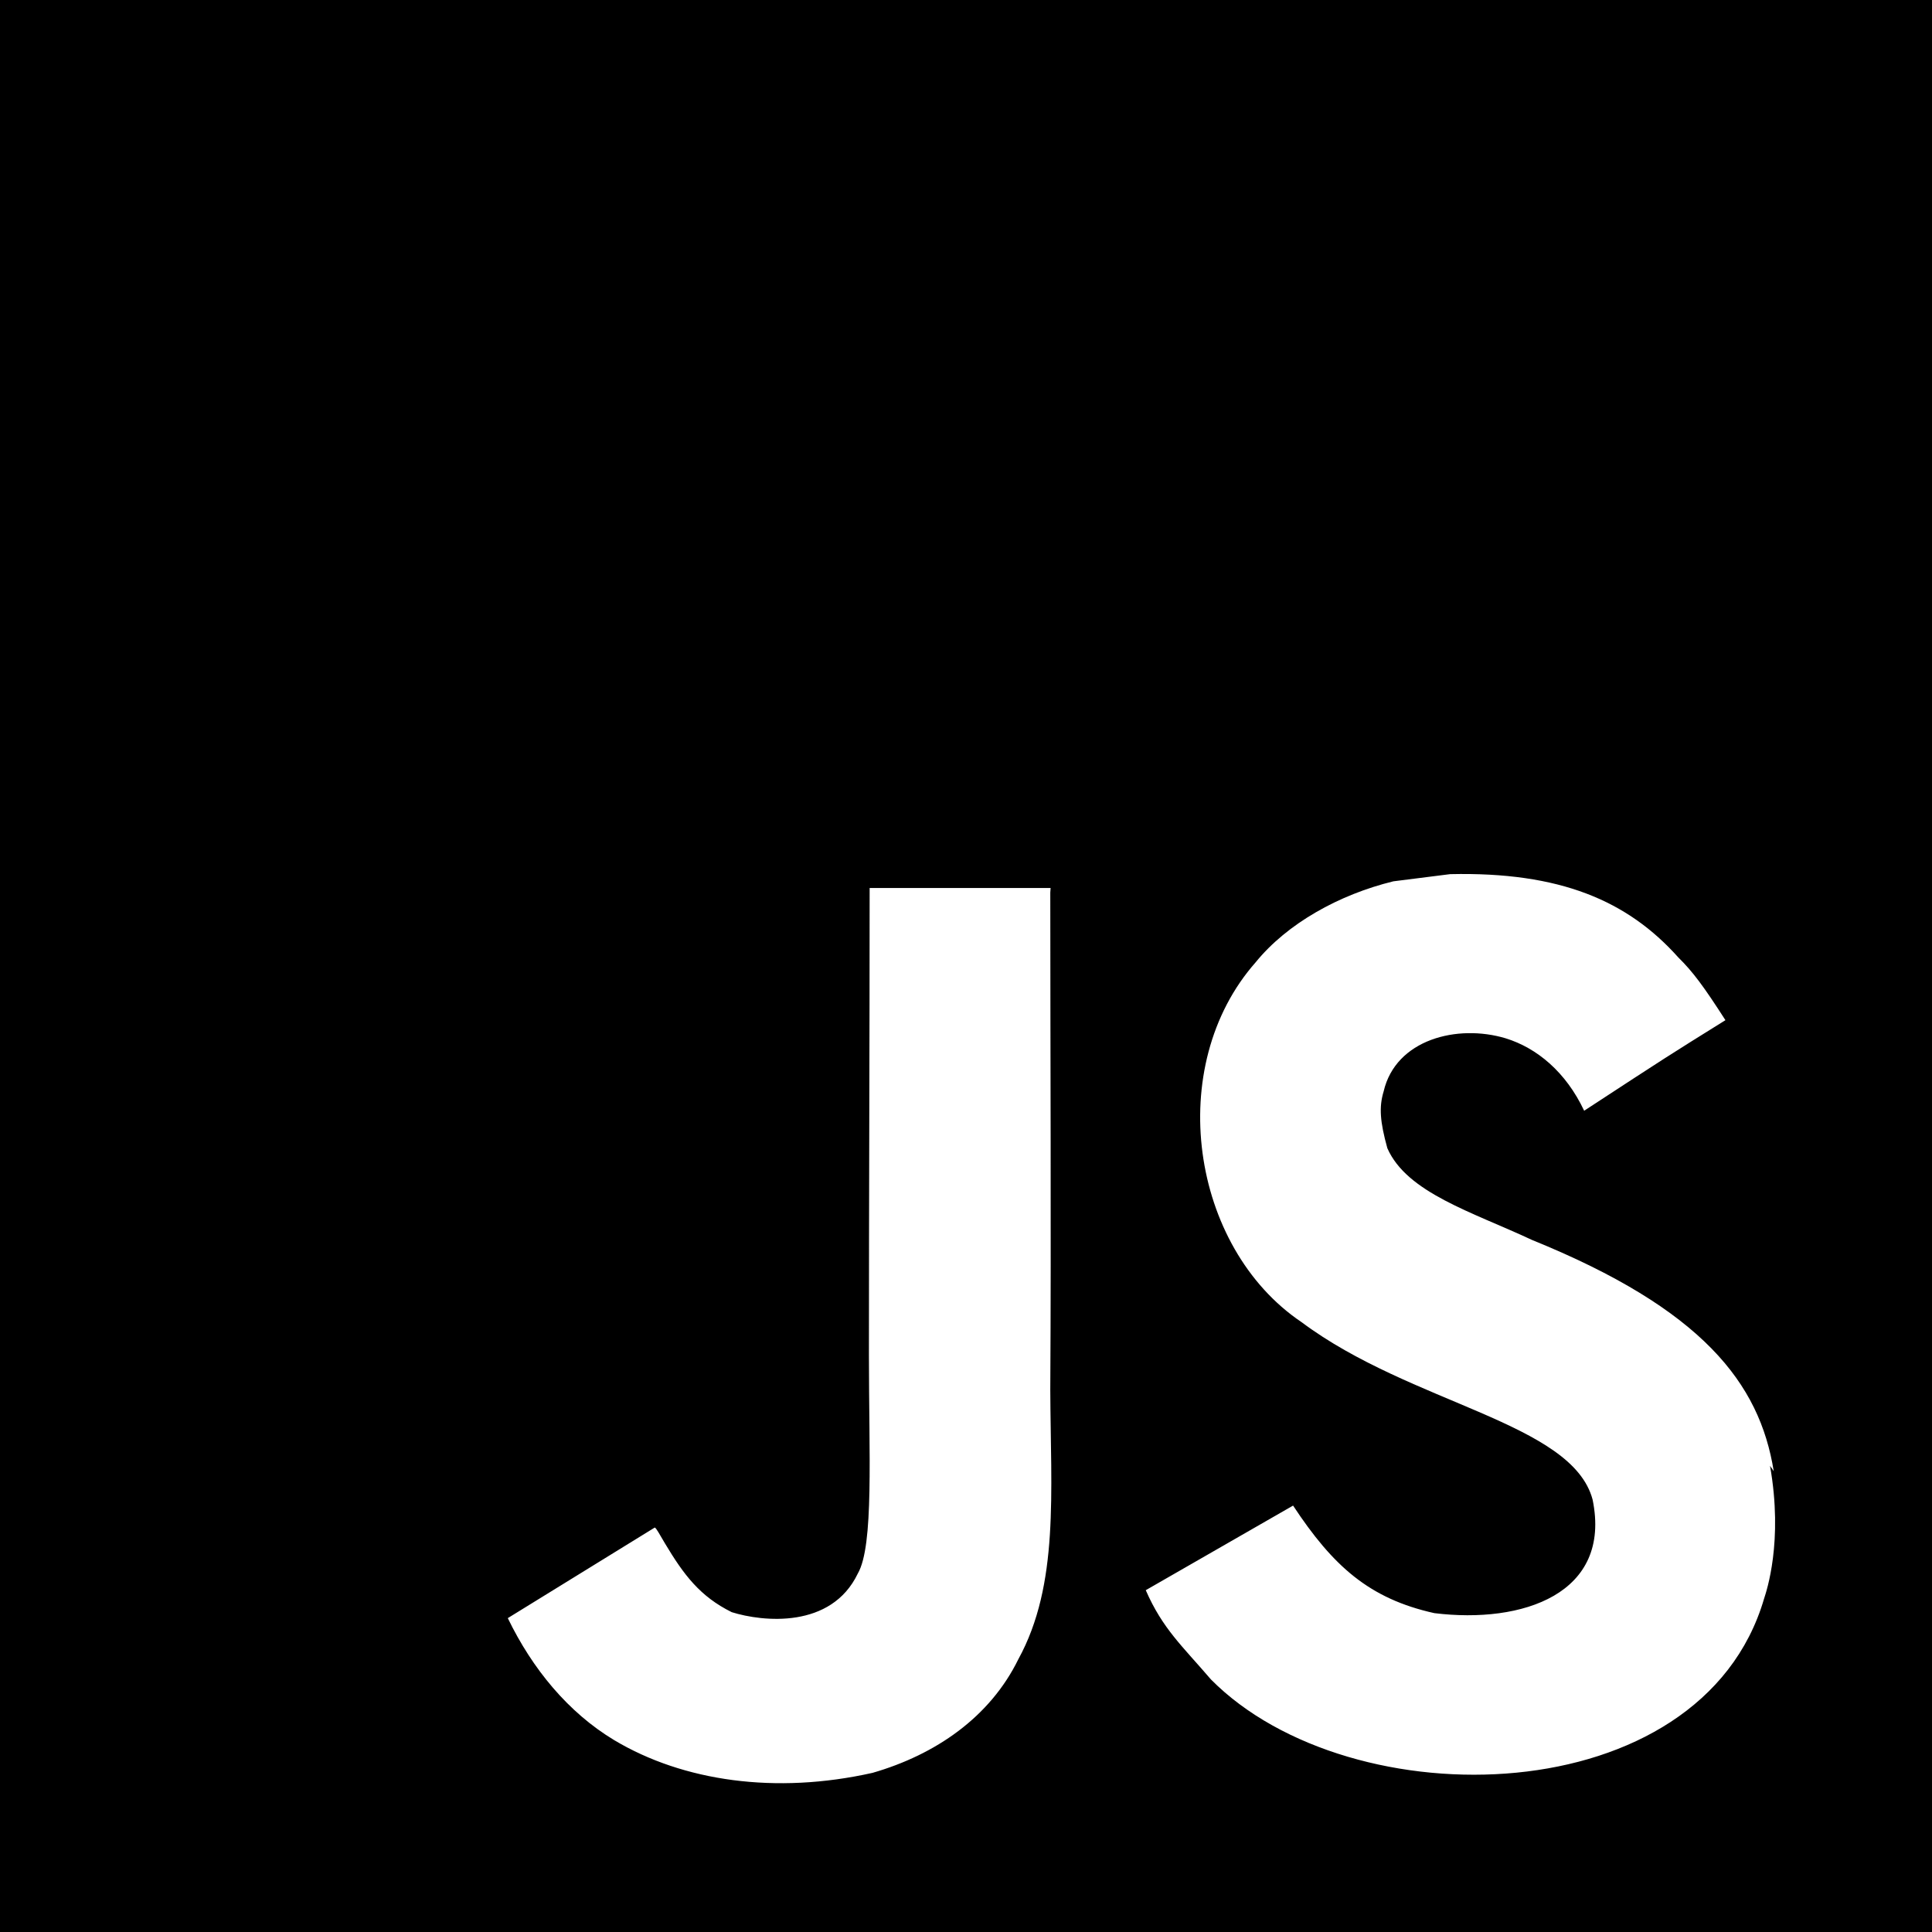
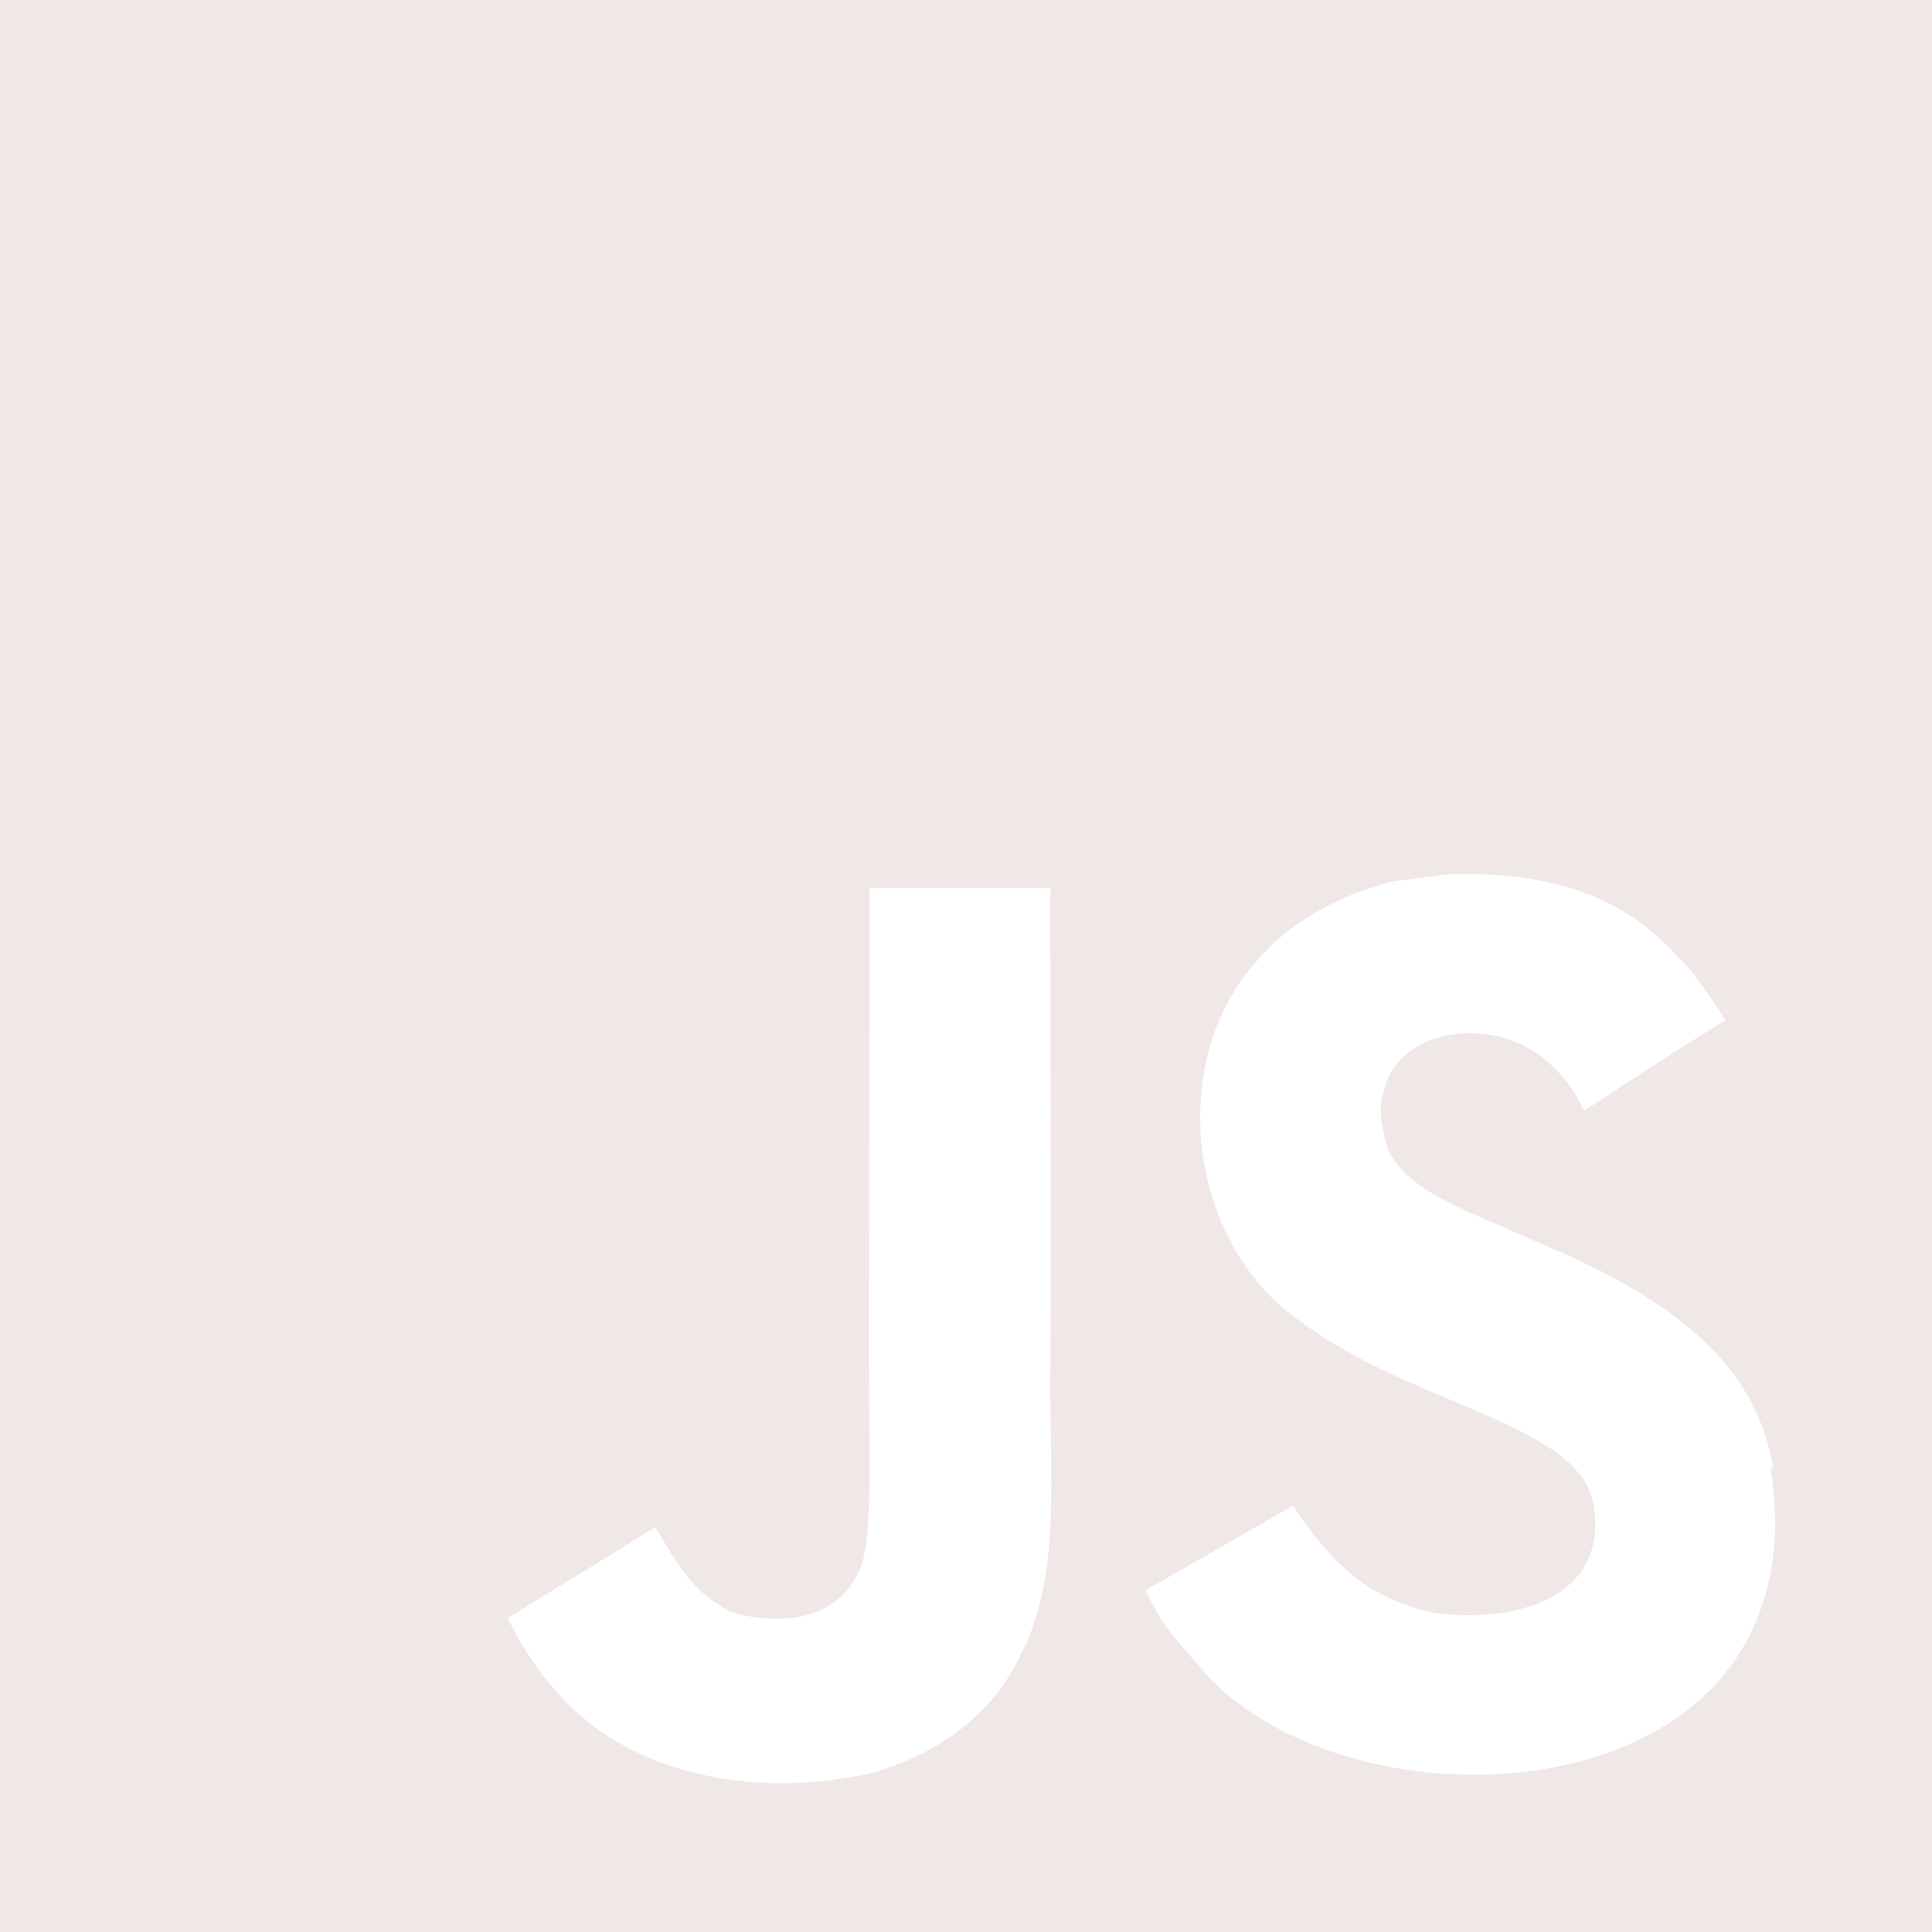
- <svg xmlns="http://www.w3.org/2000/svg" role="img" viewBox="0 0 24 24">
+ <svg xmlns="http://www.w3.org/2000/svg" role="img" fill="#efe8e6" viewBox="0 0 24 24">
  <path d="M0 0h24v24H0V0zm22.034 18.276c-.175-1.095-.888-2.015-3.003-2.873-.736-.345-1.554-.585-1.797-1.14-.091-.33-.105-.51-.046-.705.15-.646.915-.84 1.515-.66.39.12.75.42.976.9 1.034-.676 1.034-.676 1.755-1.125-.27-.42-.404-.601-.586-.78-.63-.705-1.469-1.065-2.834-1.034l-.705.089c-.676.165-1.32.525-1.71 1.005-1.14 1.291-.811 3.541.569 4.471 1.365 1.02 3.361 1.244 3.616 2.205.24 1.17-.87 1.545-1.966 1.41-.811-.18-1.26-.586-1.755-1.336l-1.83 1.051c.21.48.45.689.81 1.109 1.74 1.756 6.09 1.666 6.871-1.004.029-.09.24-.705.074-1.65l.046.067zm-8.983-7.245h-2.248c0 1.938-.009 3.864-.009 5.805 0 1.232.063 2.363-.138 2.711-.33.689-1.18.601-1.566.48-.396-.196-.597-.466-.83-.855-.063-.105-.11-.196-.127-.196l-1.825 1.125c.305.63.75 1.172 1.324 1.517.855.51 2.004.675 3.207.405.783-.226 1.458-.691 1.811-1.411.51-.93.402-2.07.397-3.346.012-2.054 0-4.109 0-6.179l.004-.056z" />
</svg>
